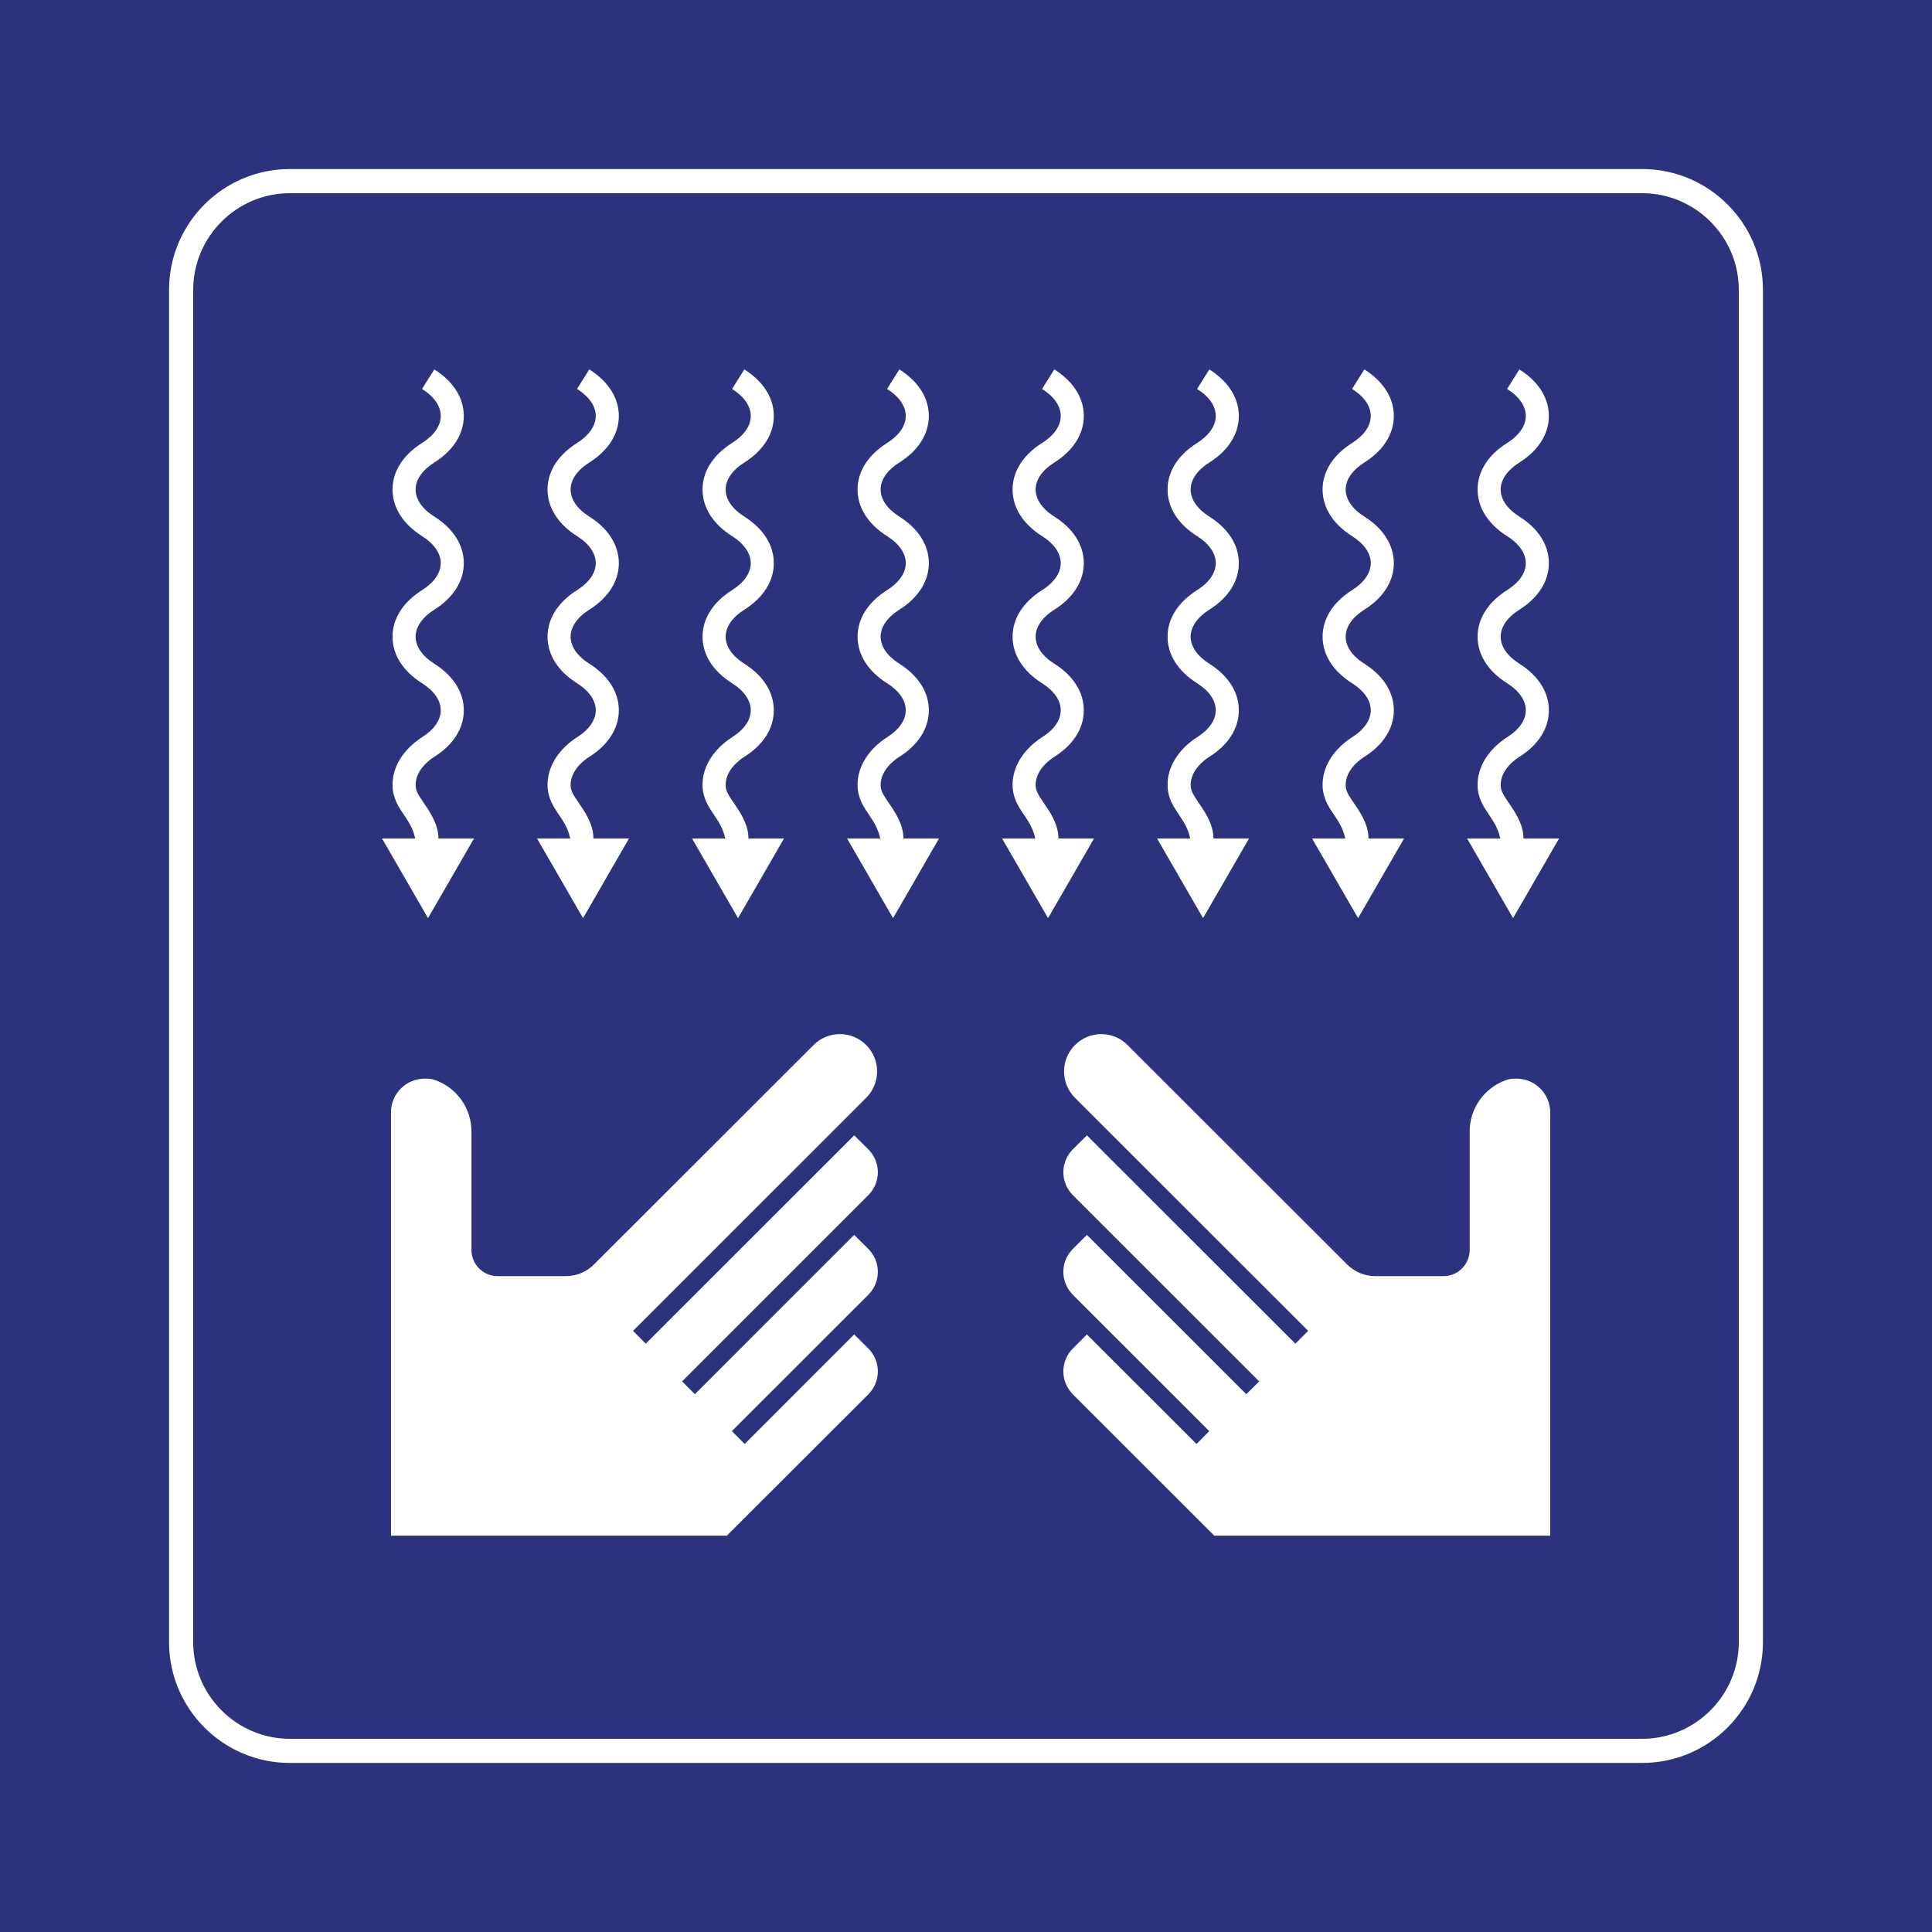
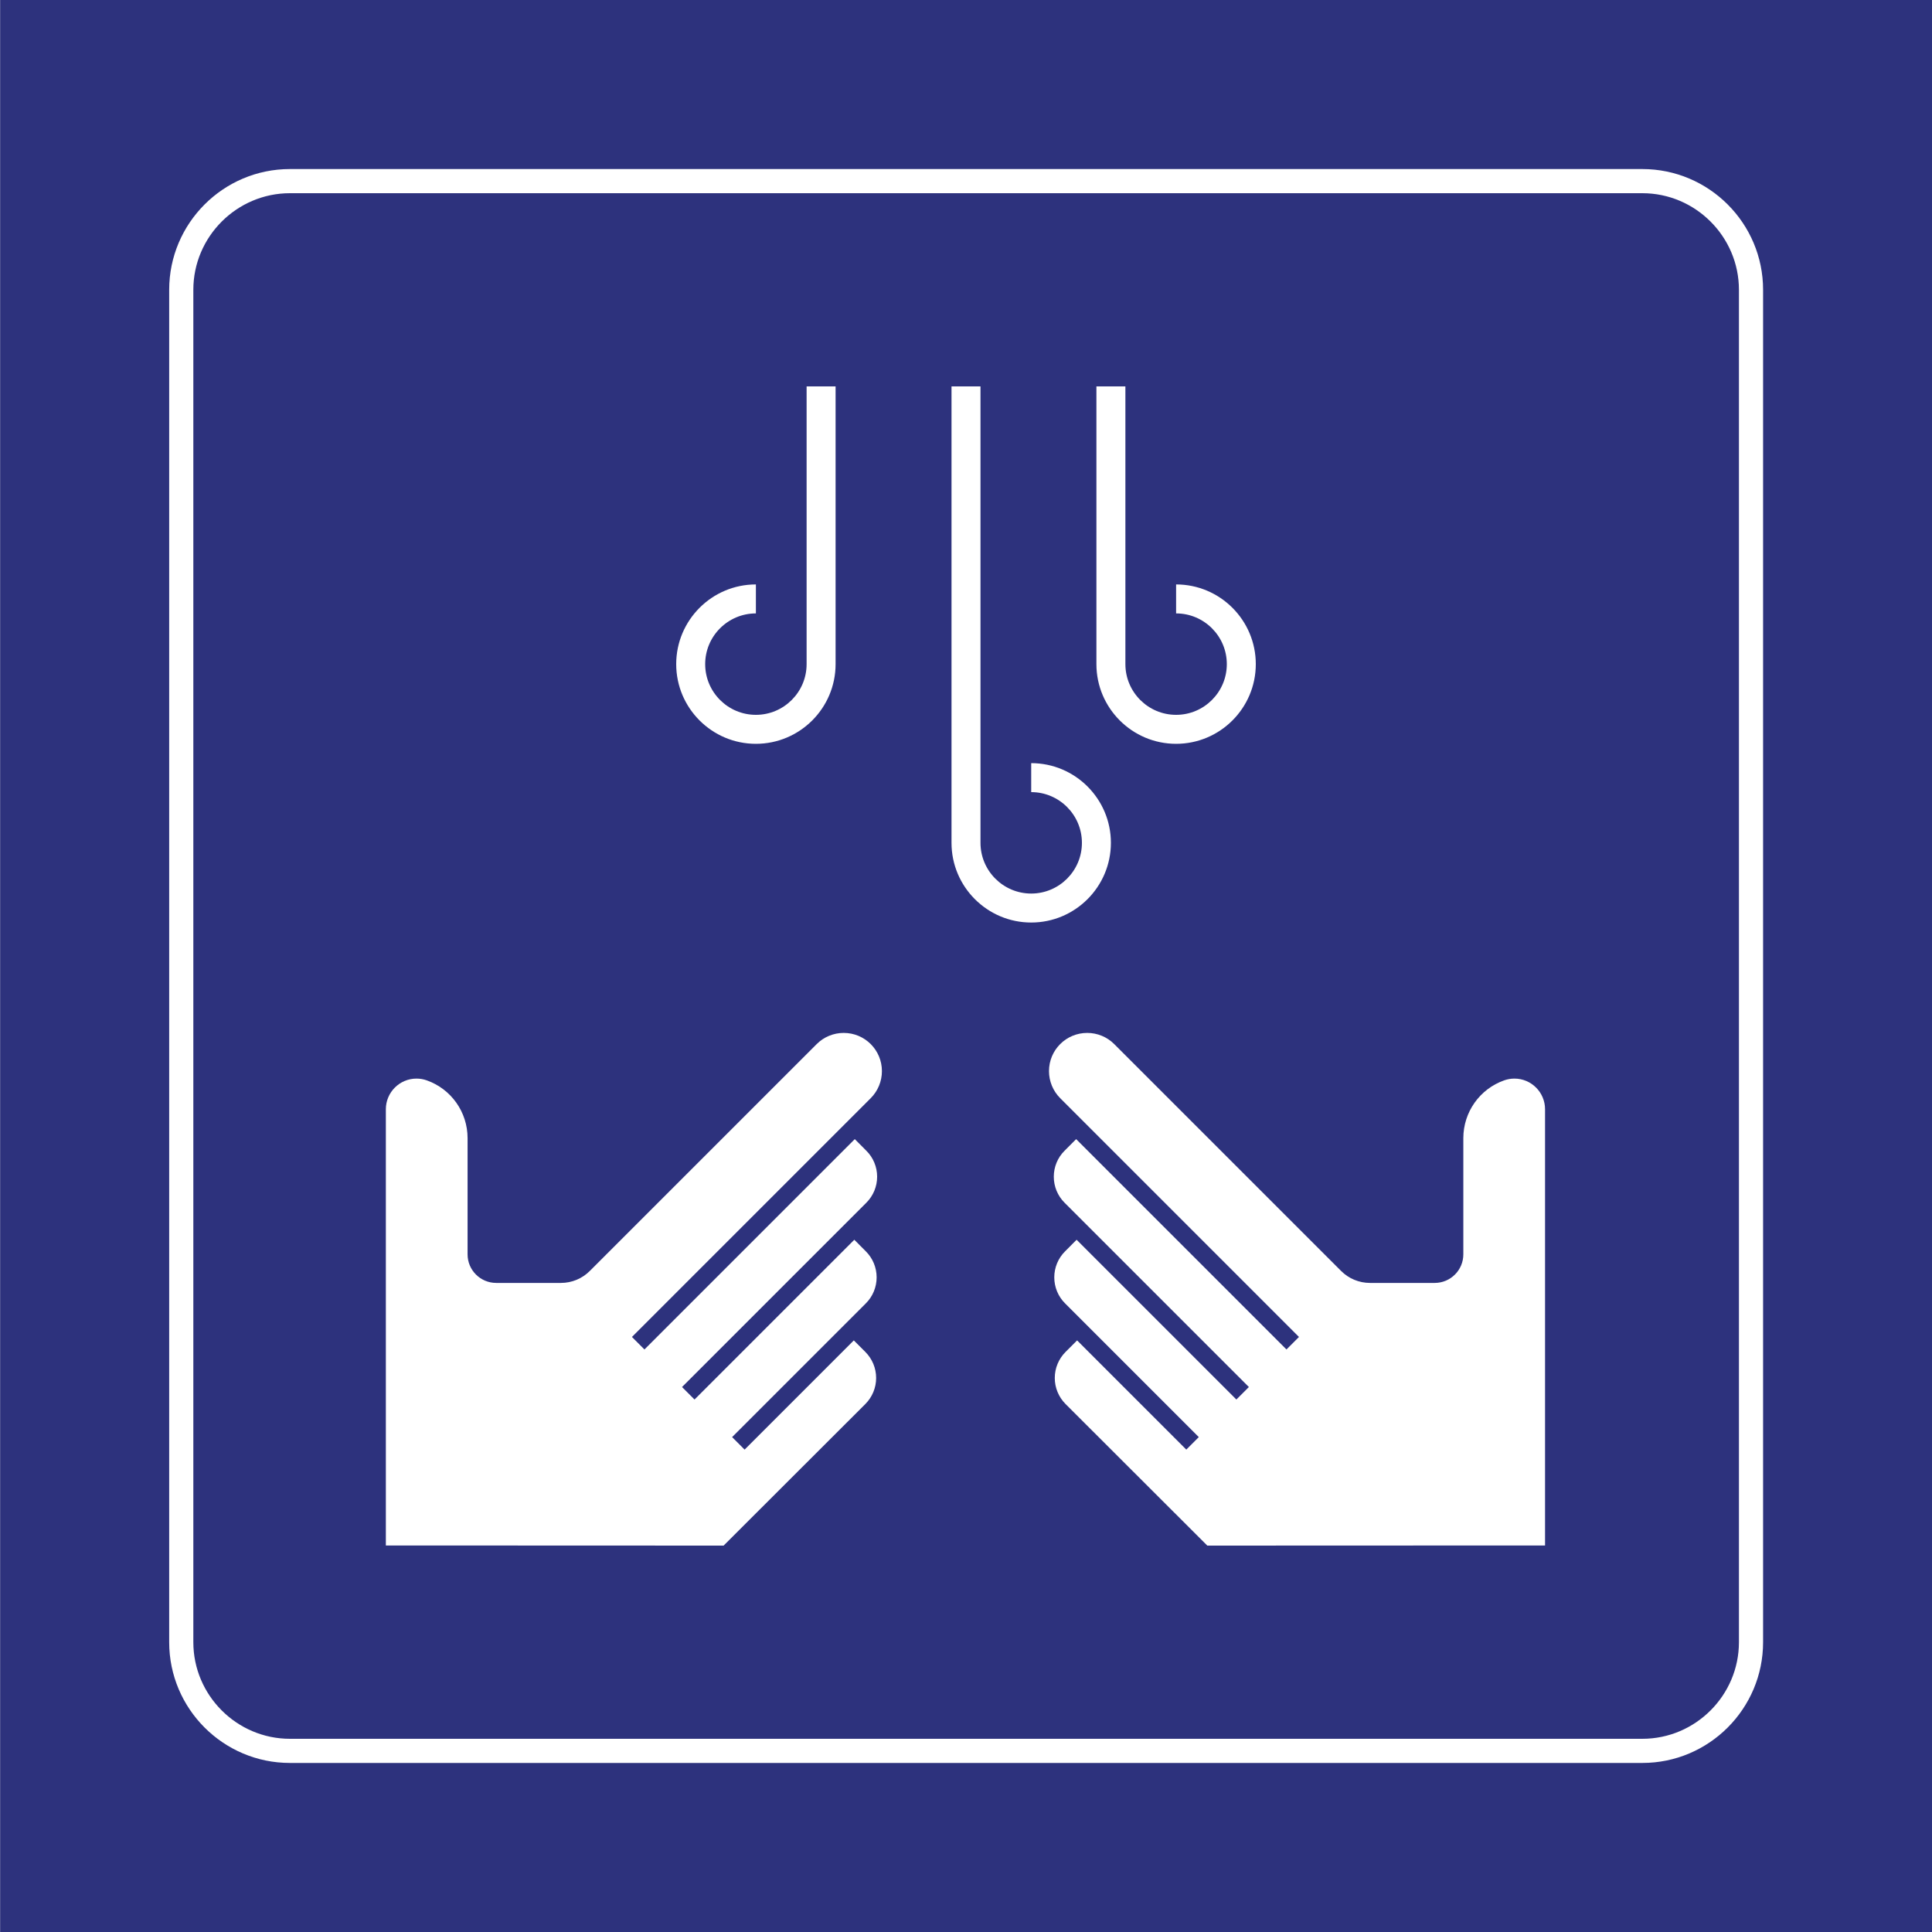
- <svg xmlns="http://www.w3.org/2000/svg" version="1.0" id="Ebene_1" x="0px" y="0px" viewBox="0 0 400 400.001" enable-background="new 0 0 400 400.001" xml:space="preserve">
-   <rect id="background-blue" fill="#2D327D" width="400" height="400" />
+ <svg xmlns="http://www.w3.org/2000/svg" version="1.0" x="0px" y="0px" viewBox="0 0 400 400" enable-background="new 0 0 400 400" xml:space="preserve">
+   <rect id="background-blue_7_" x="0.028" fill="#2D327D" width="400" height="400" />
  <g id="content">
-     <path id="frameWhite" fill="#FFFFFF" d="M340,40c11,0,20,9,20,20v280c0,11-9,20-20,20H60c-11,0-20-9-20-20V60c0-11,9-20,20-20H340    M340,35H60c-13.785,0-25,11.215-25,25v280c0,13.785,11.215,25,25,25h280c13.785,0,25-11.215,25-25V60   C365,46.215,353.785,35,340,35L340,35z" />
-     <path fill="#FFFFFF" d="M222.095,288.658l29.304,29.282h69.552V230.3c0-3.865-3.145-6.98-6.967-6.98c-0.168,0-0.331,0-0.508,0.007   c-0.615,0.008-1.235,0.115-1.806,0.344c-4.428,1.627-7.391,5.854-7.391,10.583v0.202v24.335c0,2.994-2.434,5.419-5.417,5.419   h-14.101c-2.22,0-4.32-0.886-5.888-2.452l-45.414-45.38c-2.991-3.034-7.873-3.034-10.901-0.013c-3.006,3.007-3.006,7.91,0,10.917   l48.287,48.261l-2.648,2.651l-43.166-43.13l-2.935,2.921c-1.236,1.259-1.942,2.954-1.942,4.723c0,1.775,0.706,3.46,1.942,4.706   l38.604,38.585l-2.672,2.658L225.03,255.67l-2.935,2.934c-1.236,1.262-1.942,2.941-1.942,4.711c0,1.778,0.706,3.466,1.942,4.723   l28.263,28.259l-2.628,2.666l-22.7-22.685l-2.935,2.937c-1.236,1.266-1.942,2.944-1.942,4.711   C220.153,285.699,220.859,287.393,222.095,288.658L222.095,288.658z" />
-     <path fill="#FFFFFF" d="M179.808,288.658l-29.319,29.282H80.95V230.3c0-3.865,3.134-6.98,6.968-6.98c0.17,0,0.333,0,0.51,0.007   c0.601,0.008,1.22,0.115,1.795,0.344c4.436,1.627,7.389,5.854,7.389,10.583v0.202v24.335c0,2.994,2.432,5.419,5.412,5.419h14.121   c2.216,0,4.318-0.886,5.873-2.452l45.408-45.38c2.996-3.034,7.892-3.034,10.916-0.013c3.005,3.007,3.005,7.91,0,10.917   l-48.282,48.261l2.637,2.651l43.15-43.13l2.959,2.921c1.235,1.259,1.944,2.954,1.944,4.723c0,1.775-0.71,3.46-1.944,4.706   l-38.589,38.585l2.648,2.658l32.982-32.988l2.959,2.934c1.235,1.262,1.944,2.941,1.944,4.711c0,1.778-0.71,3.466-1.944,4.723   l-28.278,28.259l2.646,2.666l22.673-22.685l2.959,2.937c1.235,1.266,1.944,2.944,1.944,4.711   C181.752,285.699,181.043,287.393,179.808,288.658L179.808,288.658z" />
-     <path fill="#FFFFFF" d="M90.776,173.598c0-3.097-2.004-5.835-3.164-7.54c-1.028-1.51-1.562-2.359-1.562-3.544   c0-3.142,2.963-5.259,3.873-5.827c3.933-2.473,6.102-5.897,6.102-9.628c0-3.738-2.169-7.159-6.102-9.642   c-2.499-1.574-3.873-3.561-3.873-5.595c0-2.034,1.374-4.021,3.868-5.595c3.939-2.477,6.108-5.899,6.108-9.635   c0-3.732-2.169-7.16-6.108-9.638c-2.493-1.575-3.868-3.562-3.868-5.601c0-2.035,1.374-4.021,3.868-5.594   c3.939-2.48,6.108-5.905,6.108-9.644c0-3.73-2.169-7.155-6.108-9.63l-2.54,4.045c2.495,1.567,3.872,3.55,3.872,5.588   c0,2.036-1.376,4.029-3.877,5.604c-3.933,2.475-6.106,5.892-6.106,9.63c0,3.735,2.173,7.157,6.106,9.642   c2.501,1.575,3.877,3.558,3.877,5.597c0,2.036-1.376,4.02-3.872,5.594c-3.939,2.48-6.112,5.9-6.112,9.636   c0,3.734,2.173,7.153,6.112,9.633c2.495,1.575,3.872,3.562,3.872,5.599c0,2.035-1.376,4.016-3.872,5.586   c-1.436,0.902-6.112,4.285-6.112,9.873c0,2.712,1.279,4.583,2.395,6.228c0.957,1.41,1.86,2.791,2.305,4.856h-6.872l9.52,16.496   l9.525-16.496H90.776L90.776,173.598z" />
-     <path fill="#FFFFFF" d="M122.865,173.598c0-3.097-1.996-5.835-3.162-7.54c-1.028-1.51-1.564-2.359-1.564-3.544   c0-3.142,2.961-5.259,3.875-5.827c3.931-2.473,6.108-5.897,6.108-9.628c0-3.738-2.177-7.159-6.108-9.642   c-2.503-1.574-3.875-3.561-3.875-5.595c0-2.034,1.372-4.021,3.87-5.595c3.937-2.477,6.114-5.899,6.114-9.635   c0-3.732-2.177-7.16-6.114-9.638c-2.497-1.575-3.87-3.562-3.87-5.601c0-2.035,1.372-4.021,3.87-5.594   c3.937-2.48,6.114-5.905,6.114-9.644c0-3.73-2.177-7.155-6.114-9.63l-2.542,4.045c2.497,1.567,3.879,3.55,3.879,5.588   c0,2.036-1.382,4.029-3.883,5.604c-3.933,2.475-6.101,5.892-6.101,9.63c0,3.735,2.168,7.157,6.101,9.642   c2.501,1.575,3.883,3.558,3.883,5.597c0,2.036-1.382,4.02-3.879,5.594c-3.937,2.48-6.104,5.9-6.104,9.636   c0,3.734,2.168,7.153,6.104,9.633c2.497,1.575,3.879,3.562,3.879,5.599c0,2.035-1.382,4.016-3.879,5.586   c-1.432,0.902-6.104,4.285-6.104,9.873c0,2.712,1.274,4.583,2.395,6.228c0.957,1.41,1.86,2.791,2.3,4.856h-6.866l9.52,16.496   l9.52-16.496H122.865L122.865,173.598z" />
-     <path fill="#FFFFFF" d="M251.235,173.598c0-3.097-1.998-5.835-3.164-7.54c-1.021-1.51-1.561-2.359-1.561-3.544   c0-3.142,2.967-5.259,3.872-5.827c3.94-2.473,6.104-5.897,6.104-9.628c0-3.738-2.164-7.159-6.104-9.642   c-2.493-1.574-3.872-3.561-3.872-5.595c0-2.034,1.378-4.021,3.866-5.595c3.946-2.477,6.11-5.899,6.11-9.635   c0-3.732-2.164-7.16-6.11-9.638c-2.488-1.575-3.866-3.562-3.866-5.601c0-2.035,1.378-4.021,3.866-5.594   c3.946-2.48,6.11-5.905,6.11-9.644c0-3.73-2.164-7.155-6.11-9.63l-2.534,4.045c2.497,1.567,3.87,3.55,3.87,5.588   c0,2.036-1.373,4.029-3.874,5.604c-3.939,2.475-6.106,5.892-6.106,9.63c0,3.735,2.168,7.157,6.106,9.642   c2.501,1.575,3.874,3.558,3.874,5.597c0,2.036-1.373,4.02-3.87,5.594c-3.942,2.48-6.11,5.9-6.11,9.636   c0,3.734,2.168,7.153,6.11,9.633c2.497,1.575,3.87,3.562,3.87,5.599c0,2.035-1.373,4.016-3.87,5.586   c-1.441,0.902-6.11,4.285-6.11,9.873c0,2.712,1.279,4.583,2.397,6.228c0.953,1.41,1.857,2.791,2.298,4.856h-6.868l9.522,16.496   l9.52-16.496H251.235L251.235,173.598z" />
-     <path fill="#FFFFFF" d="M315.422,173.598c0-3.097-1.998-5.835-3.164-7.54c-1.02-1.51-1.56-2.359-1.56-3.544   c0-3.142,2.966-5.259,3.879-5.827c3.935-2.473,6.101-5.897,6.101-9.628c0-3.738-2.166-7.159-6.101-9.642   c-2.499-1.574-3.879-3.561-3.879-5.595c0-2.034,1.38-4.021,3.873-5.595c3.94-2.477,6.106-5.899,6.106-9.635   c0-3.732-2.166-7.16-6.106-9.638c-2.493-1.575-3.873-3.562-3.873-5.601c0-2.035,1.38-4.021,3.873-5.594   c3.94-2.48,6.106-5.905,6.106-9.644c0-3.73-2.166-7.155-6.106-9.63l-2.54,4.045c2.497,1.567,3.87,3.55,3.87,5.588   c0,2.036-1.372,4.029-3.875,5.604c-3.935,2.475-6.104,5.892-6.104,9.63c0,3.735,2.169,7.157,6.104,9.642   c2.503,1.575,3.875,3.558,3.875,5.597c0,2.036-1.372,4.02-3.87,5.594c-3.94,2.48-6.11,5.9-6.11,9.636   c0,3.734,2.169,7.153,6.11,9.633c2.497,1.575,3.87,3.562,3.87,5.599c0,2.035-1.372,4.016-3.87,5.586   c-1.441,0.902-6.11,4.285-6.11,9.873c0,2.712,1.279,4.583,2.397,6.228c0.955,1.41,1.857,2.791,2.296,4.856h-6.868l9.521,16.496   l9.523-16.496H315.422L315.422,173.598z" />
-     <path fill="#FFFFFF" d="M283.332,173.598c0-3.097-2.004-5.835-3.164-7.54c-1.028-1.51-1.561-2.359-1.561-3.544   c0-3.142,2.959-5.259,3.874-5.827c3.931-2.473,6.099-5.897,6.099-9.628c0-3.738-2.168-7.159-6.099-9.642   c-2.503-1.574-3.874-3.561-3.874-5.595c0-2.034,1.371-4.021,3.866-5.595c3.939-2.477,6.106-5.899,6.106-9.635   c0-3.732-2.168-7.16-6.106-9.638c-2.495-1.575-3.866-3.562-3.866-5.601c0-2.035,1.371-4.021,3.866-5.594   c3.939-2.48,6.106-5.905,6.106-9.644c0-3.73-2.168-7.155-6.106-9.63l-2.538,4.045c2.493,1.567,3.868,3.55,3.868,5.588   c0,2.036-1.375,4.029-3.874,5.604c-3.933,2.475-6.101,5.892-6.101,9.63c0,3.735,2.168,7.157,6.101,9.642   c2.499,1.575,3.874,3.558,3.874,5.597c0,2.036-1.375,4.02-3.868,5.594c-3.939,2.48-6.106,5.9-6.106,9.636   c0,3.734,2.168,7.153,6.106,9.633c2.493,1.575,3.868,3.562,3.868,5.599c0,2.035-1.375,4.016-3.868,5.586   c-1.438,0.902-6.106,4.285-6.106,9.873c0,2.712,1.274,4.583,2.397,6.228c0.95,1.41,1.849,2.791,2.3,4.856h-6.877l9.527,16.496   l9.522-16.496H283.332L283.332,173.598z" />
-     <path fill="#FFFFFF" d="M187.052,173.598c0-3.097-1.998-5.835-3.16-7.54c-1.028-1.51-1.566-2.359-1.566-3.544   c0-3.142,2.963-5.259,3.877-5.827c3.937-2.473,6.104-5.897,6.104-9.628c0-3.738-2.168-7.159-6.104-9.642   c-2.503-1.574-3.877-3.561-3.877-5.595c0-2.034,1.374-4.021,3.872-5.595c3.942-2.477,6.11-5.899,6.11-9.635   c0-3.732-2.168-7.16-6.11-9.638c-2.497-1.575-3.872-3.562-3.872-5.601c0-2.035,1.374-4.021,3.872-5.594   c3.942-2.48,6.11-5.905,6.11-9.644c0-3.73-2.168-7.155-6.11-9.63l-2.54,4.045c2.493,1.567,3.873,3.55,3.873,5.588   c0,2.036-1.38,4.029-3.873,5.604c-3.94,2.475-6.108,5.892-6.108,9.63c0,3.735,2.168,7.157,6.108,9.642   c2.493,1.575,3.873,3.558,3.873,5.597c0,2.036-1.38,4.02-3.873,5.594c-3.94,2.48-6.108,5.9-6.108,9.636   c0,3.734,2.168,7.153,6.108,9.633c2.493,1.575,3.873,3.562,3.873,5.599c0,2.035-1.38,4.016-3.873,5.586   c-1.436,0.902-6.108,4.285-6.108,9.873c0,2.712,1.276,4.583,2.397,6.228c0.955,1.41,1.857,2.791,2.298,4.856h-6.868l9.522,16.496   l9.521-16.496H187.052L187.052,173.598z" />
-     <path fill="#FFFFFF" d="M154.962,173.598c0-3.097-2.005-5.835-3.162-7.54c-1.028-1.51-1.564-2.359-1.564-3.544   c0-3.142,2.961-5.259,3.875-5.827c3.931-2.473,6.099-5.897,6.099-9.628c0-3.738-2.168-7.159-6.099-9.642   c-2.503-1.574-3.875-3.561-3.875-5.595c0-2.034,1.372-4.021,3.87-5.595c3.937-2.477,6.104-5.899,6.104-9.635   c0-3.732-2.168-7.16-6.104-9.638c-2.497-1.575-3.87-3.562-3.87-5.601c0-2.035,1.372-4.021,3.87-5.594   c3.937-2.48,6.104-5.905,6.104-9.644c0-3.73-2.168-7.155-6.104-9.63l-2.54,4.045c2.495,1.567,3.871,3.55,3.871,5.588   c0,2.036-1.376,4.029-3.877,5.604c-3.933,2.475-6.108,5.892-6.108,9.63c0,3.735,2.175,7.157,6.108,9.642   c2.501,1.575,3.877,3.558,3.877,5.597c0,2.036-1.376,4.02-3.871,5.594c-3.939,2.48-6.114,5.9-6.114,9.636   c0,3.734,2.175,7.153,6.114,9.633c2.495,1.575,3.871,3.562,3.871,5.599c0,2.035-1.376,4.016-3.871,5.586   c-1.436,0.902-6.114,4.285-6.114,9.873c0,2.712,1.281,4.583,2.4,6.228c0.952,1.41,1.857,2.791,2.302,4.856h-6.873l9.52,16.496   l9.527-16.496H154.962L154.962,173.598z" />
-     <path fill="#FFFFFF" d="M219.142,173.598c0-3.097-2-5.835-3.162-7.54c-1.026-1.51-1.564-2.359-1.564-3.544   c0-3.142,2.964-5.259,3.877-5.827c3.933-2.473,6.097-5.897,6.097-9.628c0-3.738-2.164-7.159-6.097-9.642   c-2.503-1.574-3.877-3.561-3.877-5.595c0-2.034,1.374-4.021,3.87-5.595c3.94-2.477,6.104-5.899,6.104-9.635   c0-3.732-2.164-7.16-6.104-9.638c-2.495-1.575-3.87-3.562-3.87-5.601c0-2.035,1.374-4.021,3.87-5.594   c3.94-2.48,6.104-5.905,6.104-9.644c0-3.73-2.164-7.155-6.104-9.63l-2.54,4.045c2.497,1.567,3.87,3.55,3.87,5.588   c0,2.036-1.372,4.029-3.873,5.604c-3.933,2.475-6.099,5.892-6.099,9.63c0,3.735,2.166,7.157,6.099,9.642   c2.501,1.575,3.873,3.558,3.873,5.597c0,2.036-1.372,4.02-3.87,5.594c-3.937,2.48-6.102,5.9-6.102,9.636   c0,3.734,2.166,7.153,6.102,9.633c2.497,1.575,3.87,3.562,3.87,5.599c0,2.035-1.372,4.016-3.87,5.586   c-1.436,0.902-6.102,4.285-6.102,9.873c0,2.712,1.272,4.583,2.393,6.228c0.953,1.41,1.853,2.791,2.298,4.856h-6.872l9.527,16.496   l9.521-16.496H219.142L219.142,173.598z" />
+     <path id="frameWhite" fill="#FFFFFF" d="M340.028,40c11,0,20,9,20,20v280c0,11-9,20-20,20h-280c-11,0-20-9-20-20V60   c0-11,9-20,20-20H340.028 M340.028,35h-280c-13.785,0-25,11.215-25,25v280c0,13.785,11.215,25,25,25h280c13.785,0,25-11.215,25-25   V60C365.028,46.215,353.813,35,340.028,35L340.028,35z" />
+     <path fill="#FFFFFF" d="M243.5,154c9.098,0,16.5-7.402,16.5-16.5s-7.402-16.5-16.5-16.5v6c5.79,0,10.5,4.71,10.5,10.5   s-4.71,10.5-10.5,10.5s-10.5-4.71-10.5-10.5V80h-6v57.5C227,146.598,234.403,154,243.5,154z" />
+     <path fill="#FFFFFF" d="M156.5,154c9.098,0,16.5-7.402,16.5-16.5V80h-6v57.5c0,5.79-4.71,10.5-10.5,10.5s-10.5-4.71-10.5-10.5   s4.71-10.5,10.5-10.5v-6c-9.098,0-16.5,7.402-16.5,16.5S147.403,154,156.5,154z" />
+     <path fill="#FFFFFF" d="M230,174.5c0-9.098-7.402-16.5-16.5-16.5v6c5.79,0,10.5,4.71,10.5,10.5s-4.71,10.5-10.5,10.5   s-10.5-4.71-10.5-10.5V80h-6v94.5c0,9.098,7.402,16.5,16.5,16.5S230,183.598,230,174.5z" />
+     <path fill="#FFFFFF" d="M182.592,221.761c0-4.371-3.538-7.907-7.913-7.907c-2.087,0-4.108,0.825-5.59,2.313l-46.967,46.961   c-1.577,1.59-3.728,2.488-5.983,2.488h-13.406c-3.274,0-5.929-2.656-5.926-5.925v-24.049c-0.004-5.386-3.38-10.175-8.464-11.97   c-0.67-0.235-1.38-0.361-2.119-0.361c-3.486,0-6.337,2.845-6.337,6.346v90.317L149.841,320v-0.026l29.32-29.285   c1.432-1.434,2.236-3.382,2.233-5.393c0.004-2.019-0.801-3.959-2.233-5.393l-2.389-2.387l-22.609,22.611l-2.588-2.592   l27.689-27.687c1.432-1.419,2.233-3.365,2.233-5.386c0-2.028-0.801-3.959-2.233-5.385l-2.389-2.397l-33.08,33.078l-2.588-2.589   l38.16-38.158c1.434-1.436,2.233-3.354,2.233-5.395c0-2.002-0.799-3.957-2.233-5.367l-2.393-2.406l-43.546,43.55l-2.59-2.592   l49.443-49.442C181.765,225.873,182.592,223.851,182.592,221.761z" />
+     <path fill="#FFFFFF" d="M313.552,223.311c-0.741,0-1.449,0.127-2.119,0.361c-5.084,1.795-8.462,6.585-8.466,11.97v24.049   c0.004,3.27-2.652,5.925-5.926,5.925h-13.404c-2.257,0-4.406-0.898-5.985-2.488l-46.965-46.961   c-1.482-1.488-3.505-2.313-5.59-2.313c-4.376,0-7.914,3.536-7.914,7.907c0,2.089,0.827,4.112,2.313,5.598l49.442,49.442   l-2.589,2.592l-43.546-43.55l-2.395,2.406c-1.434,1.41-2.231,3.365-2.231,5.367c0,2.041,0.797,3.959,2.231,5.395l38.16,38.158   l-2.589,2.589l-33.08-33.078l-2.387,2.397c-1.434,1.427-2.235,3.358-2.235,5.385c0,2.021,0.801,3.966,2.235,5.386l27.687,27.687   l-2.589,2.592l-22.607-22.611l-2.391,2.387c-1.43,1.434-2.235,3.374-2.231,5.393c-0.004,2.011,0.801,3.959,2.231,5.393   l29.322,29.285V320l69.952-0.026v-90.317C319.887,226.156,317.038,223.311,313.552,223.311z" />
  </g>
</svg>
